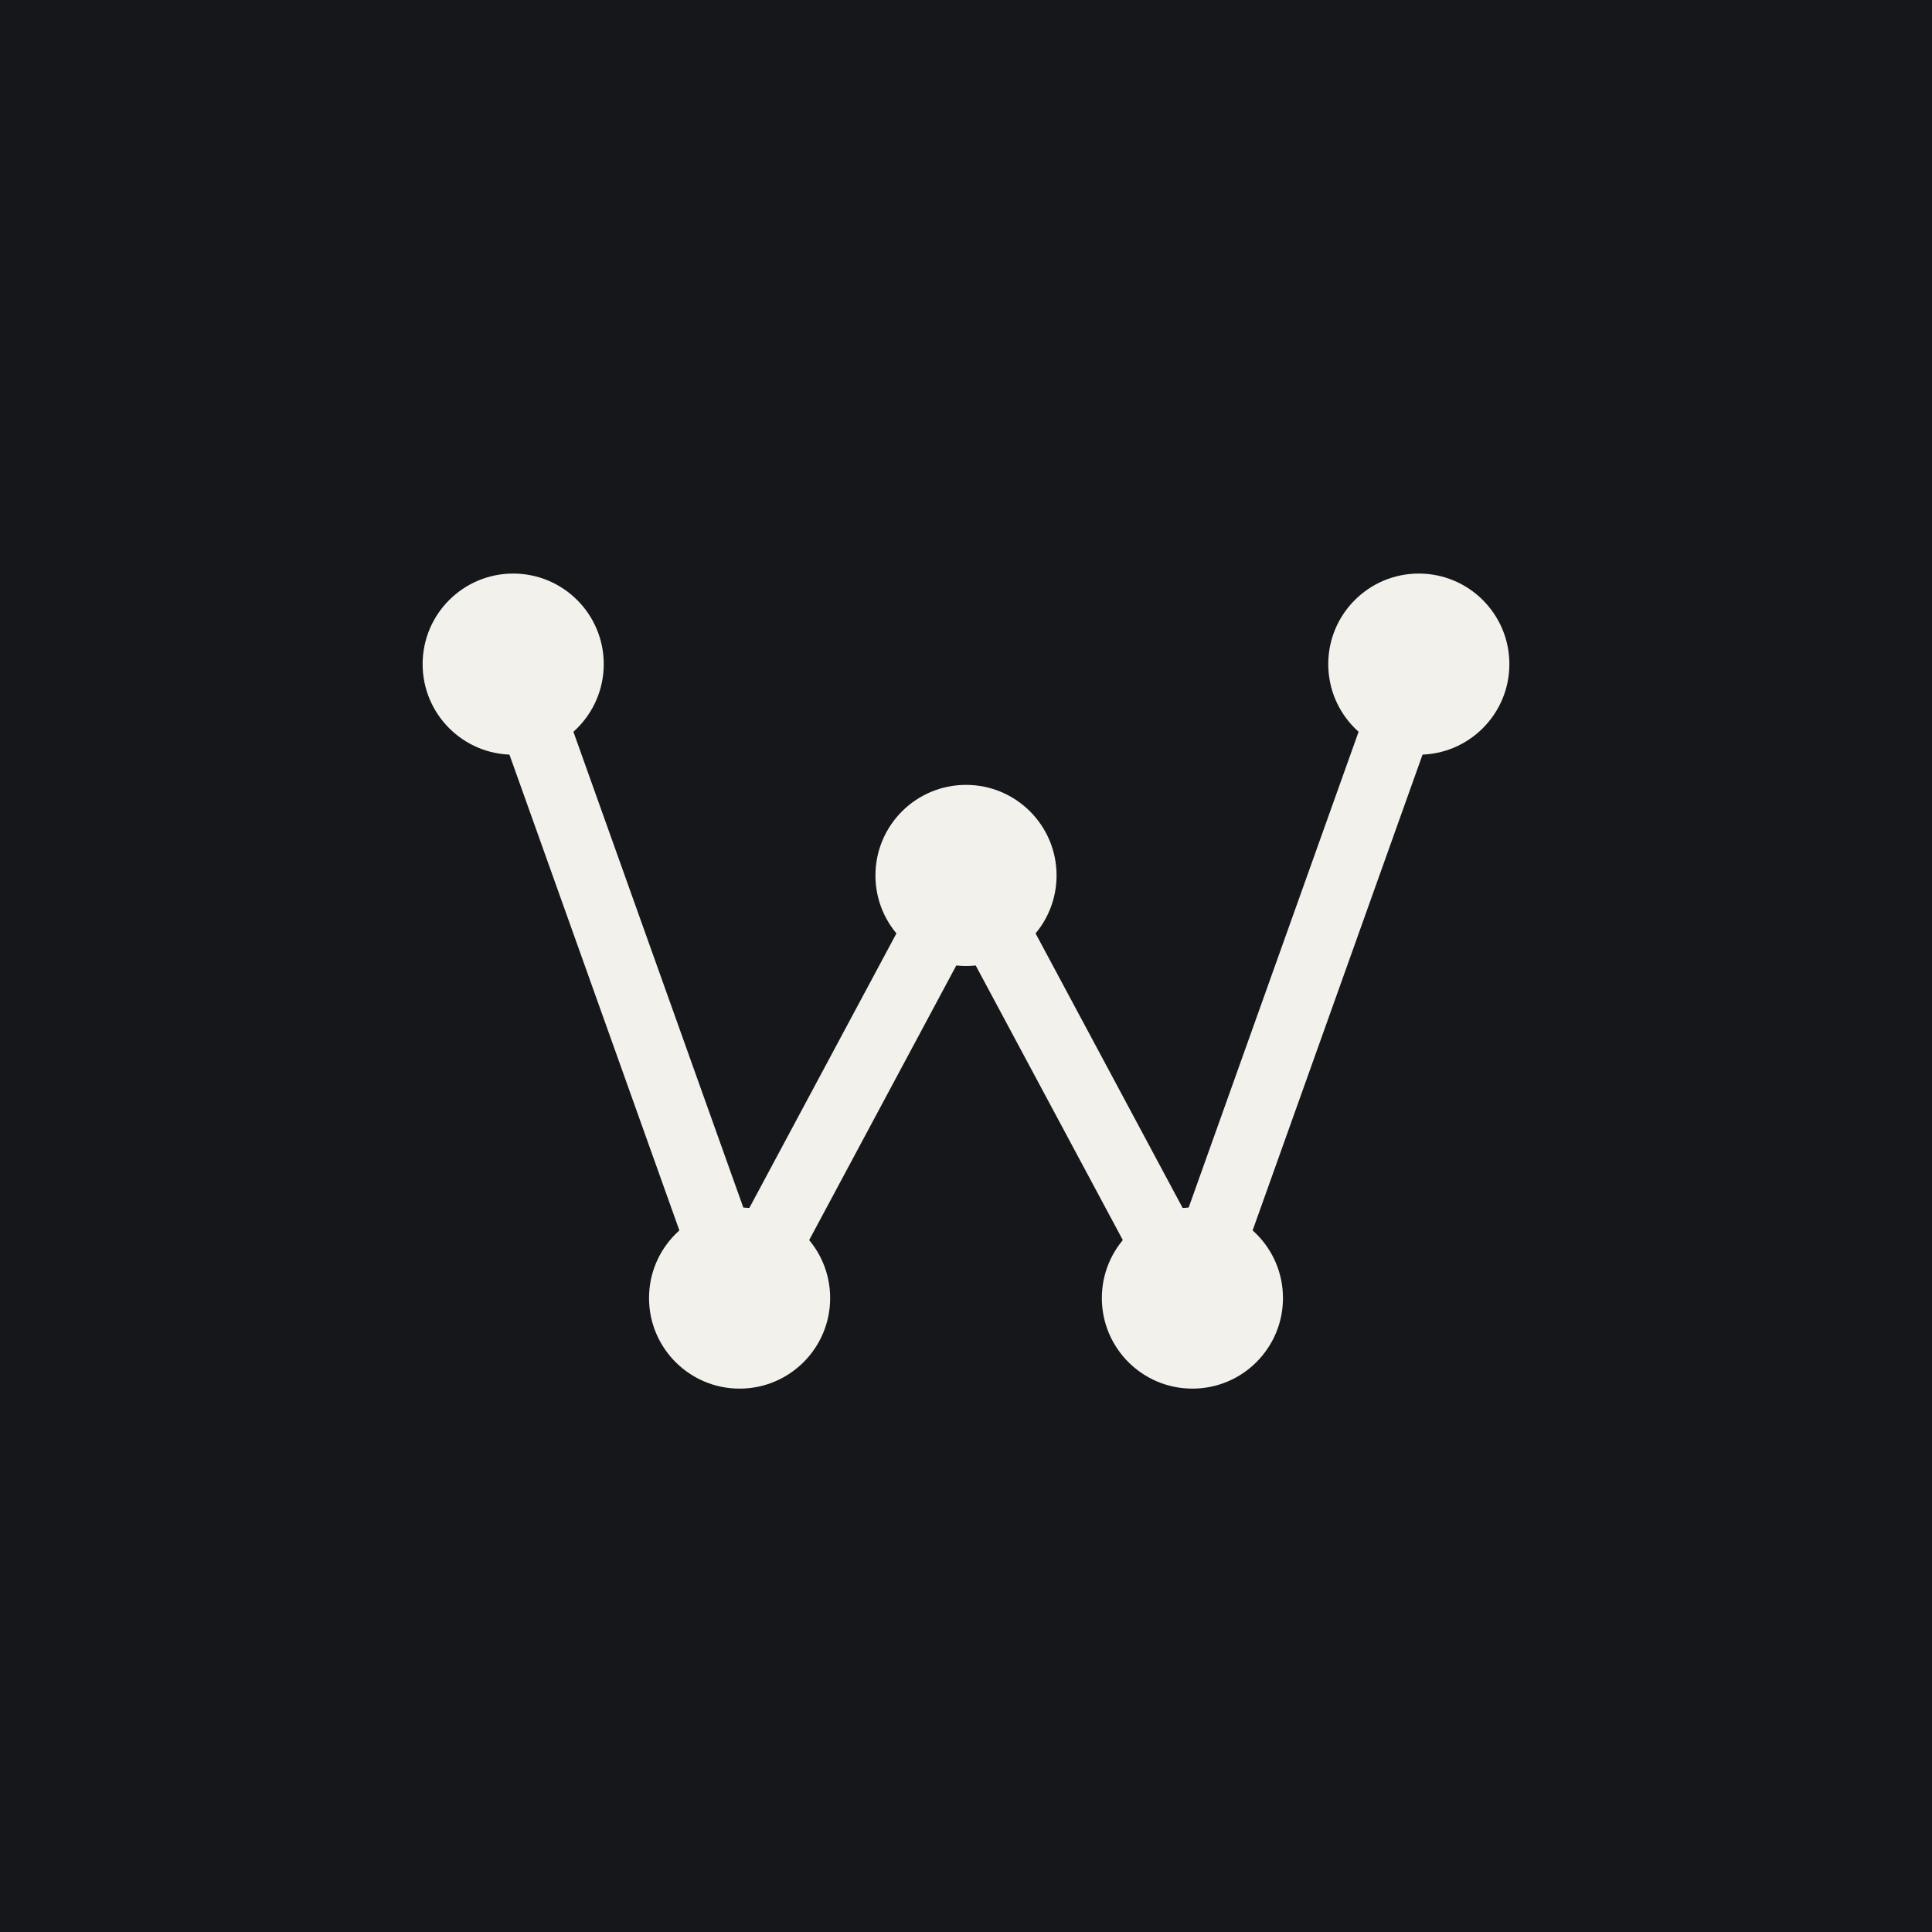
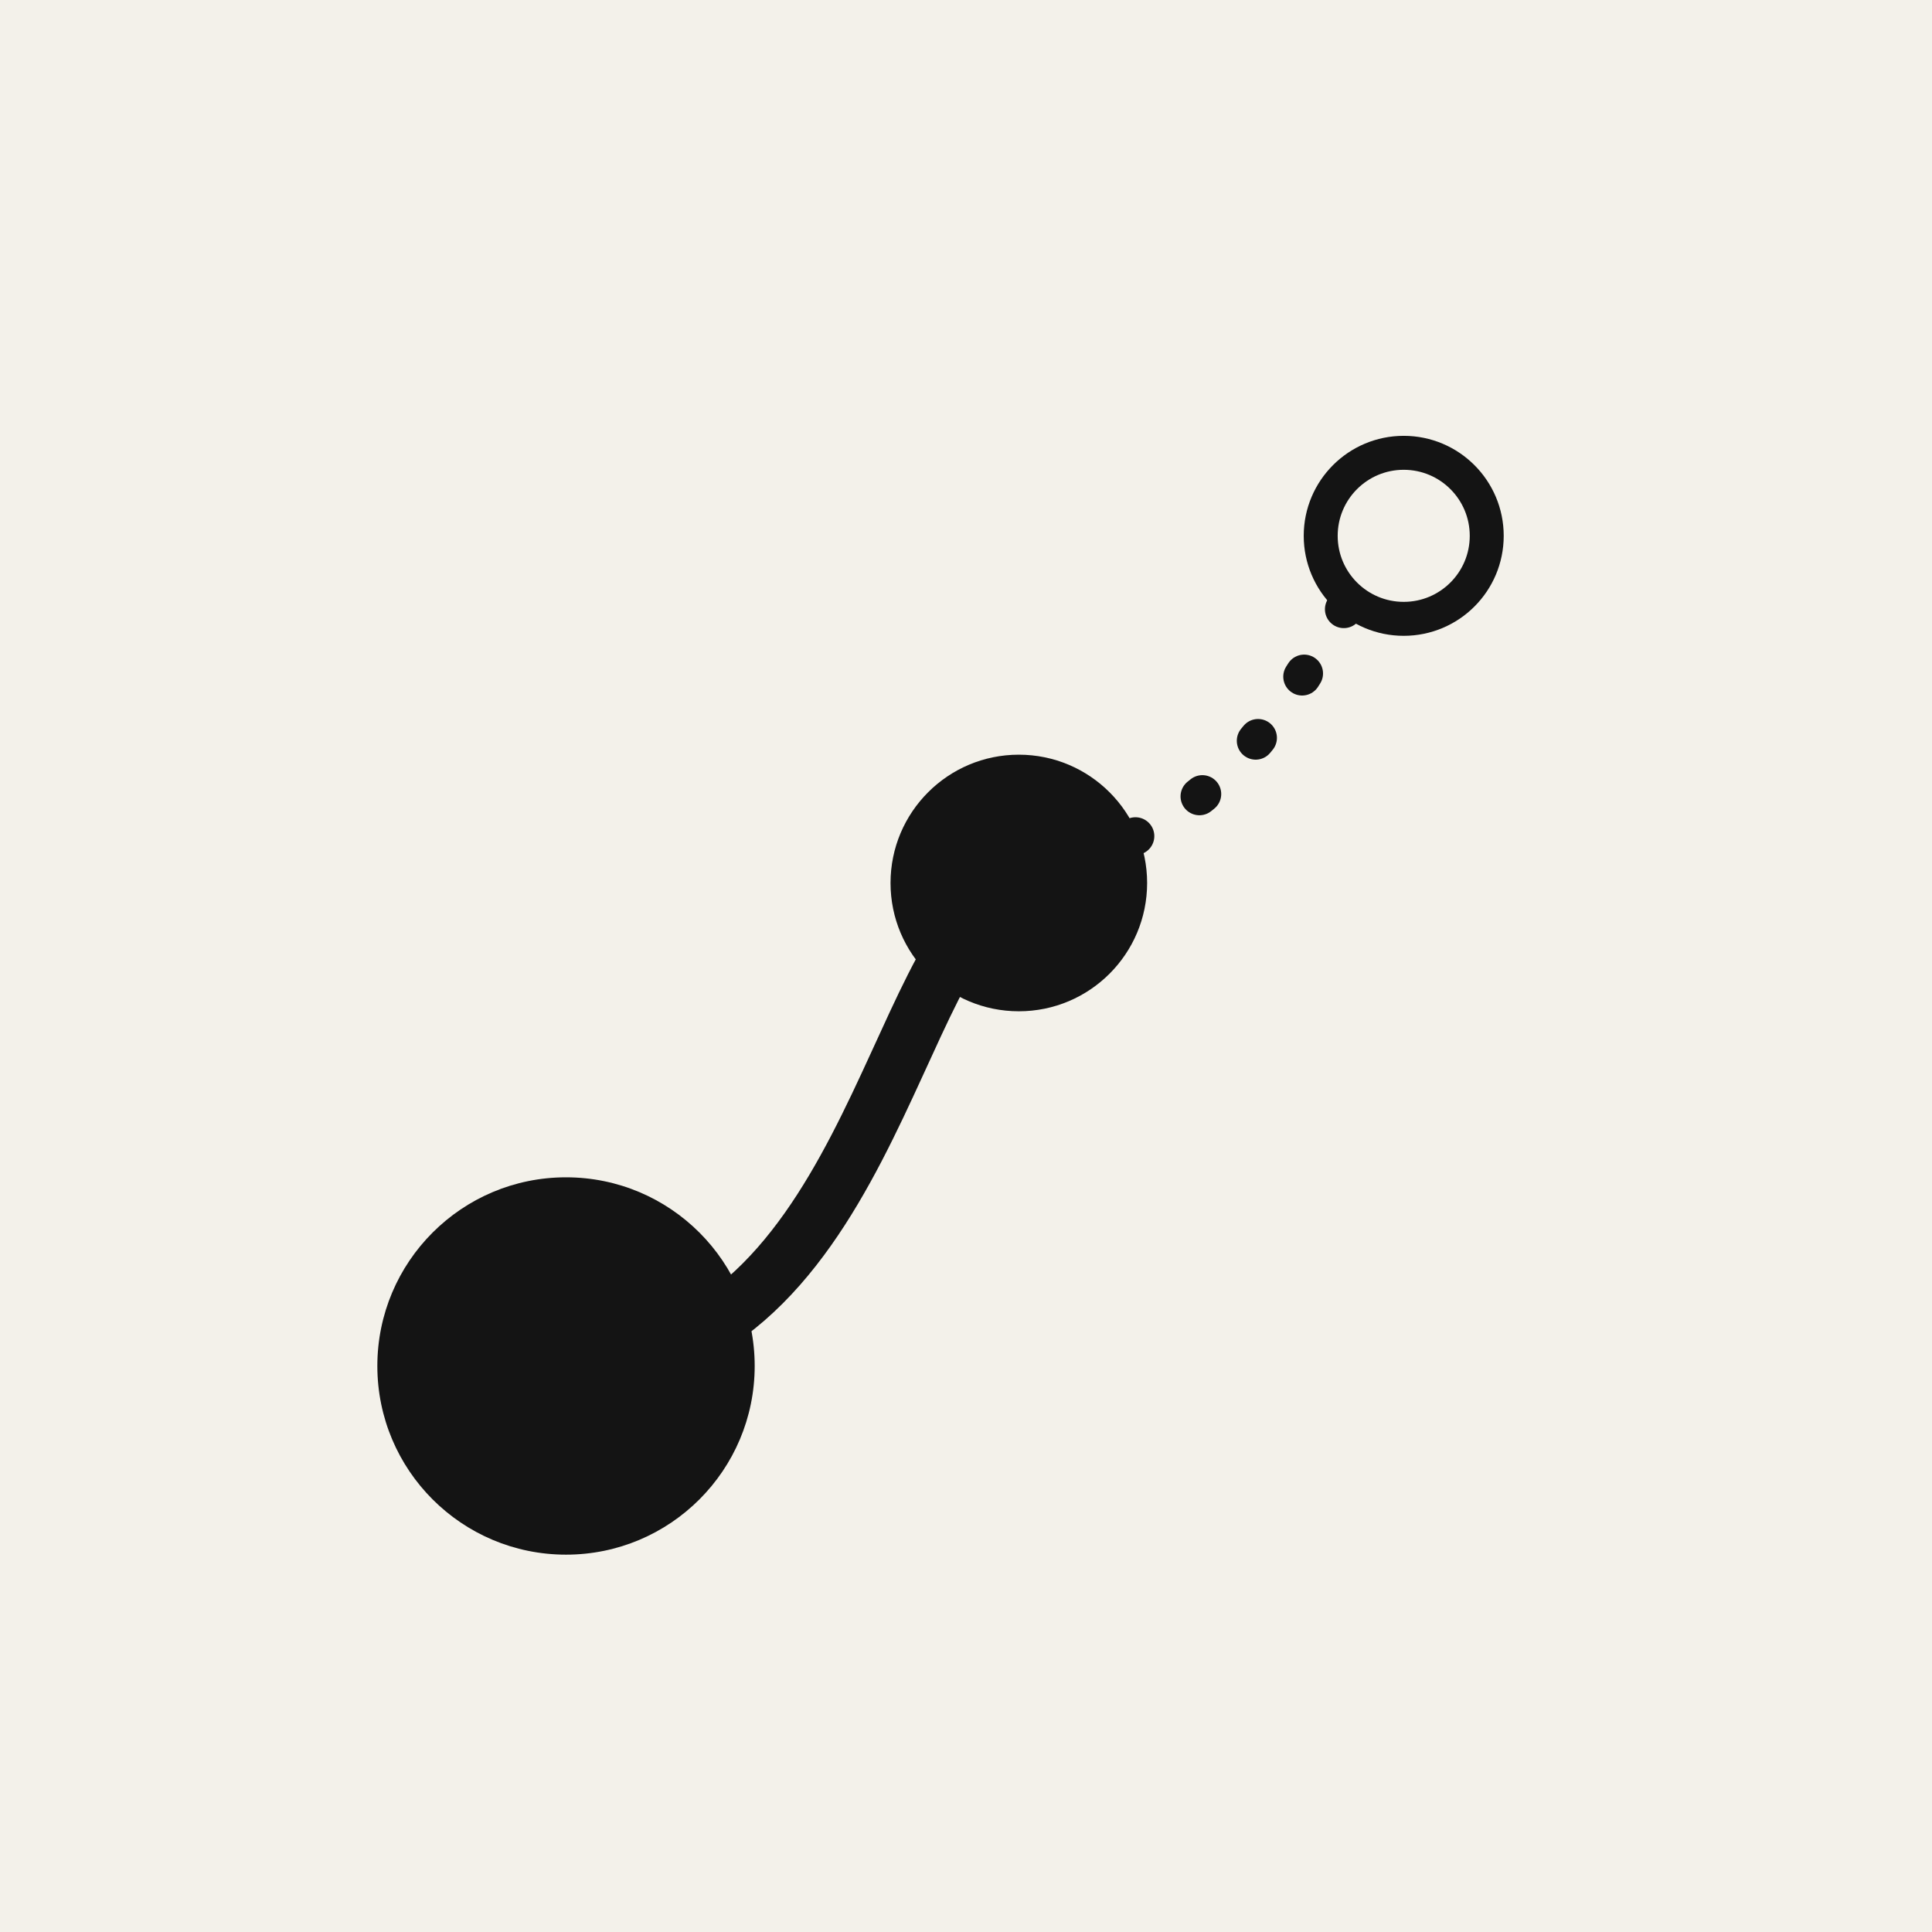
<svg xmlns="http://www.w3.org/2000/svg" viewBox="0 0 512 512">
-   <rect width="512" height="512" fill="#16171a" />
-   <g fill="none" stroke="#f2f1ec" stroke-width="18" stroke-linecap="round" stroke-linejoin="round">
-     <path d="M136 176 L196 344 L256 232 L316 344 L376 176" />
+   <rect width="512" height="512" fill="#f3f1ea" />
+   <g stroke="#141414" stroke-linecap="round" fill="none">
+     <path d="M150 362 C 230 362 236 250 268 236" stroke-width="15" />
+     <path d="M300 222 C 340 204 352 160 368 146" stroke-width="10" stroke-dasharray="1 20" />
  </g>
-   <g fill="#f2f1ec">
-     <circle cx="136" cy="176" r="24" />
-     <circle cx="196" cy="344" r="24" />
-     <circle cx="256" cy="232" r="24" />
-     <circle cx="316" cy="344" r="24" />
-     <circle cx="376" cy="176" r="24" />
-   </g>
+   <circle cx="150" cy="362" r="50" fill="#141414" />
+   <circle cx="270" cy="234" r="34" fill="#141414" />
+   <circle cx="372" cy="142" r="22" fill="none" stroke="#141414" stroke-width="9" />
</svg>
